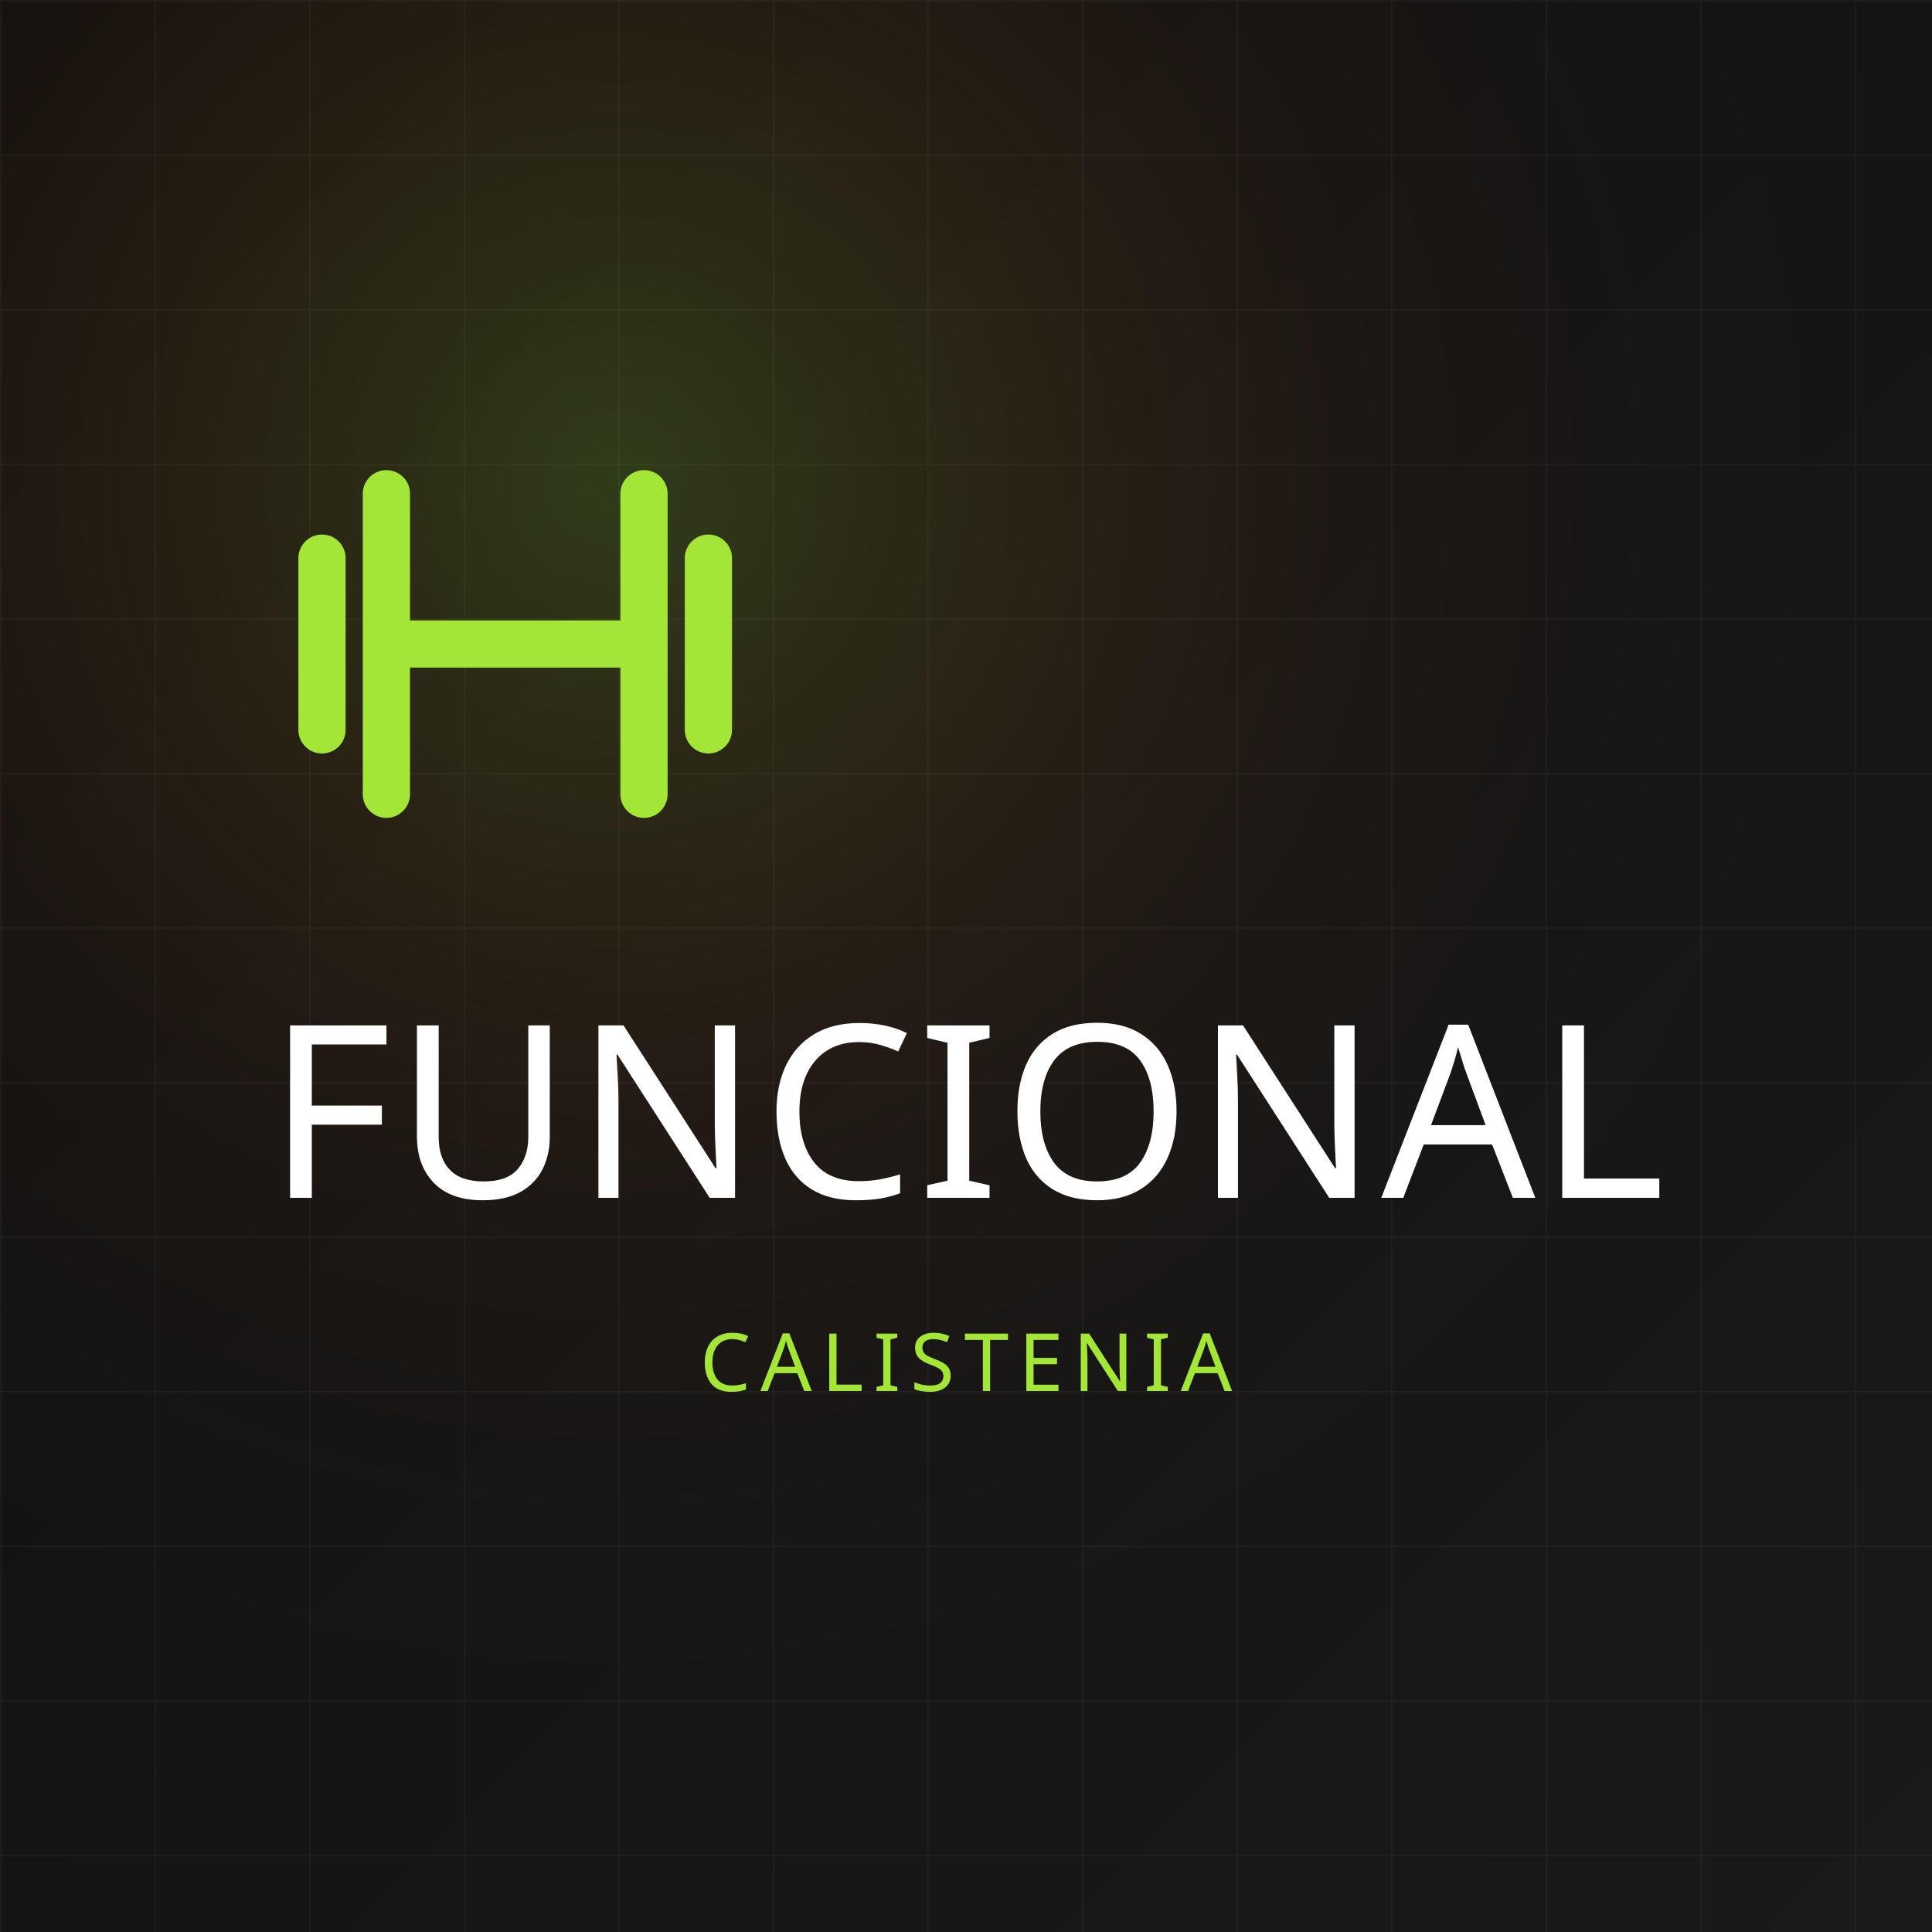
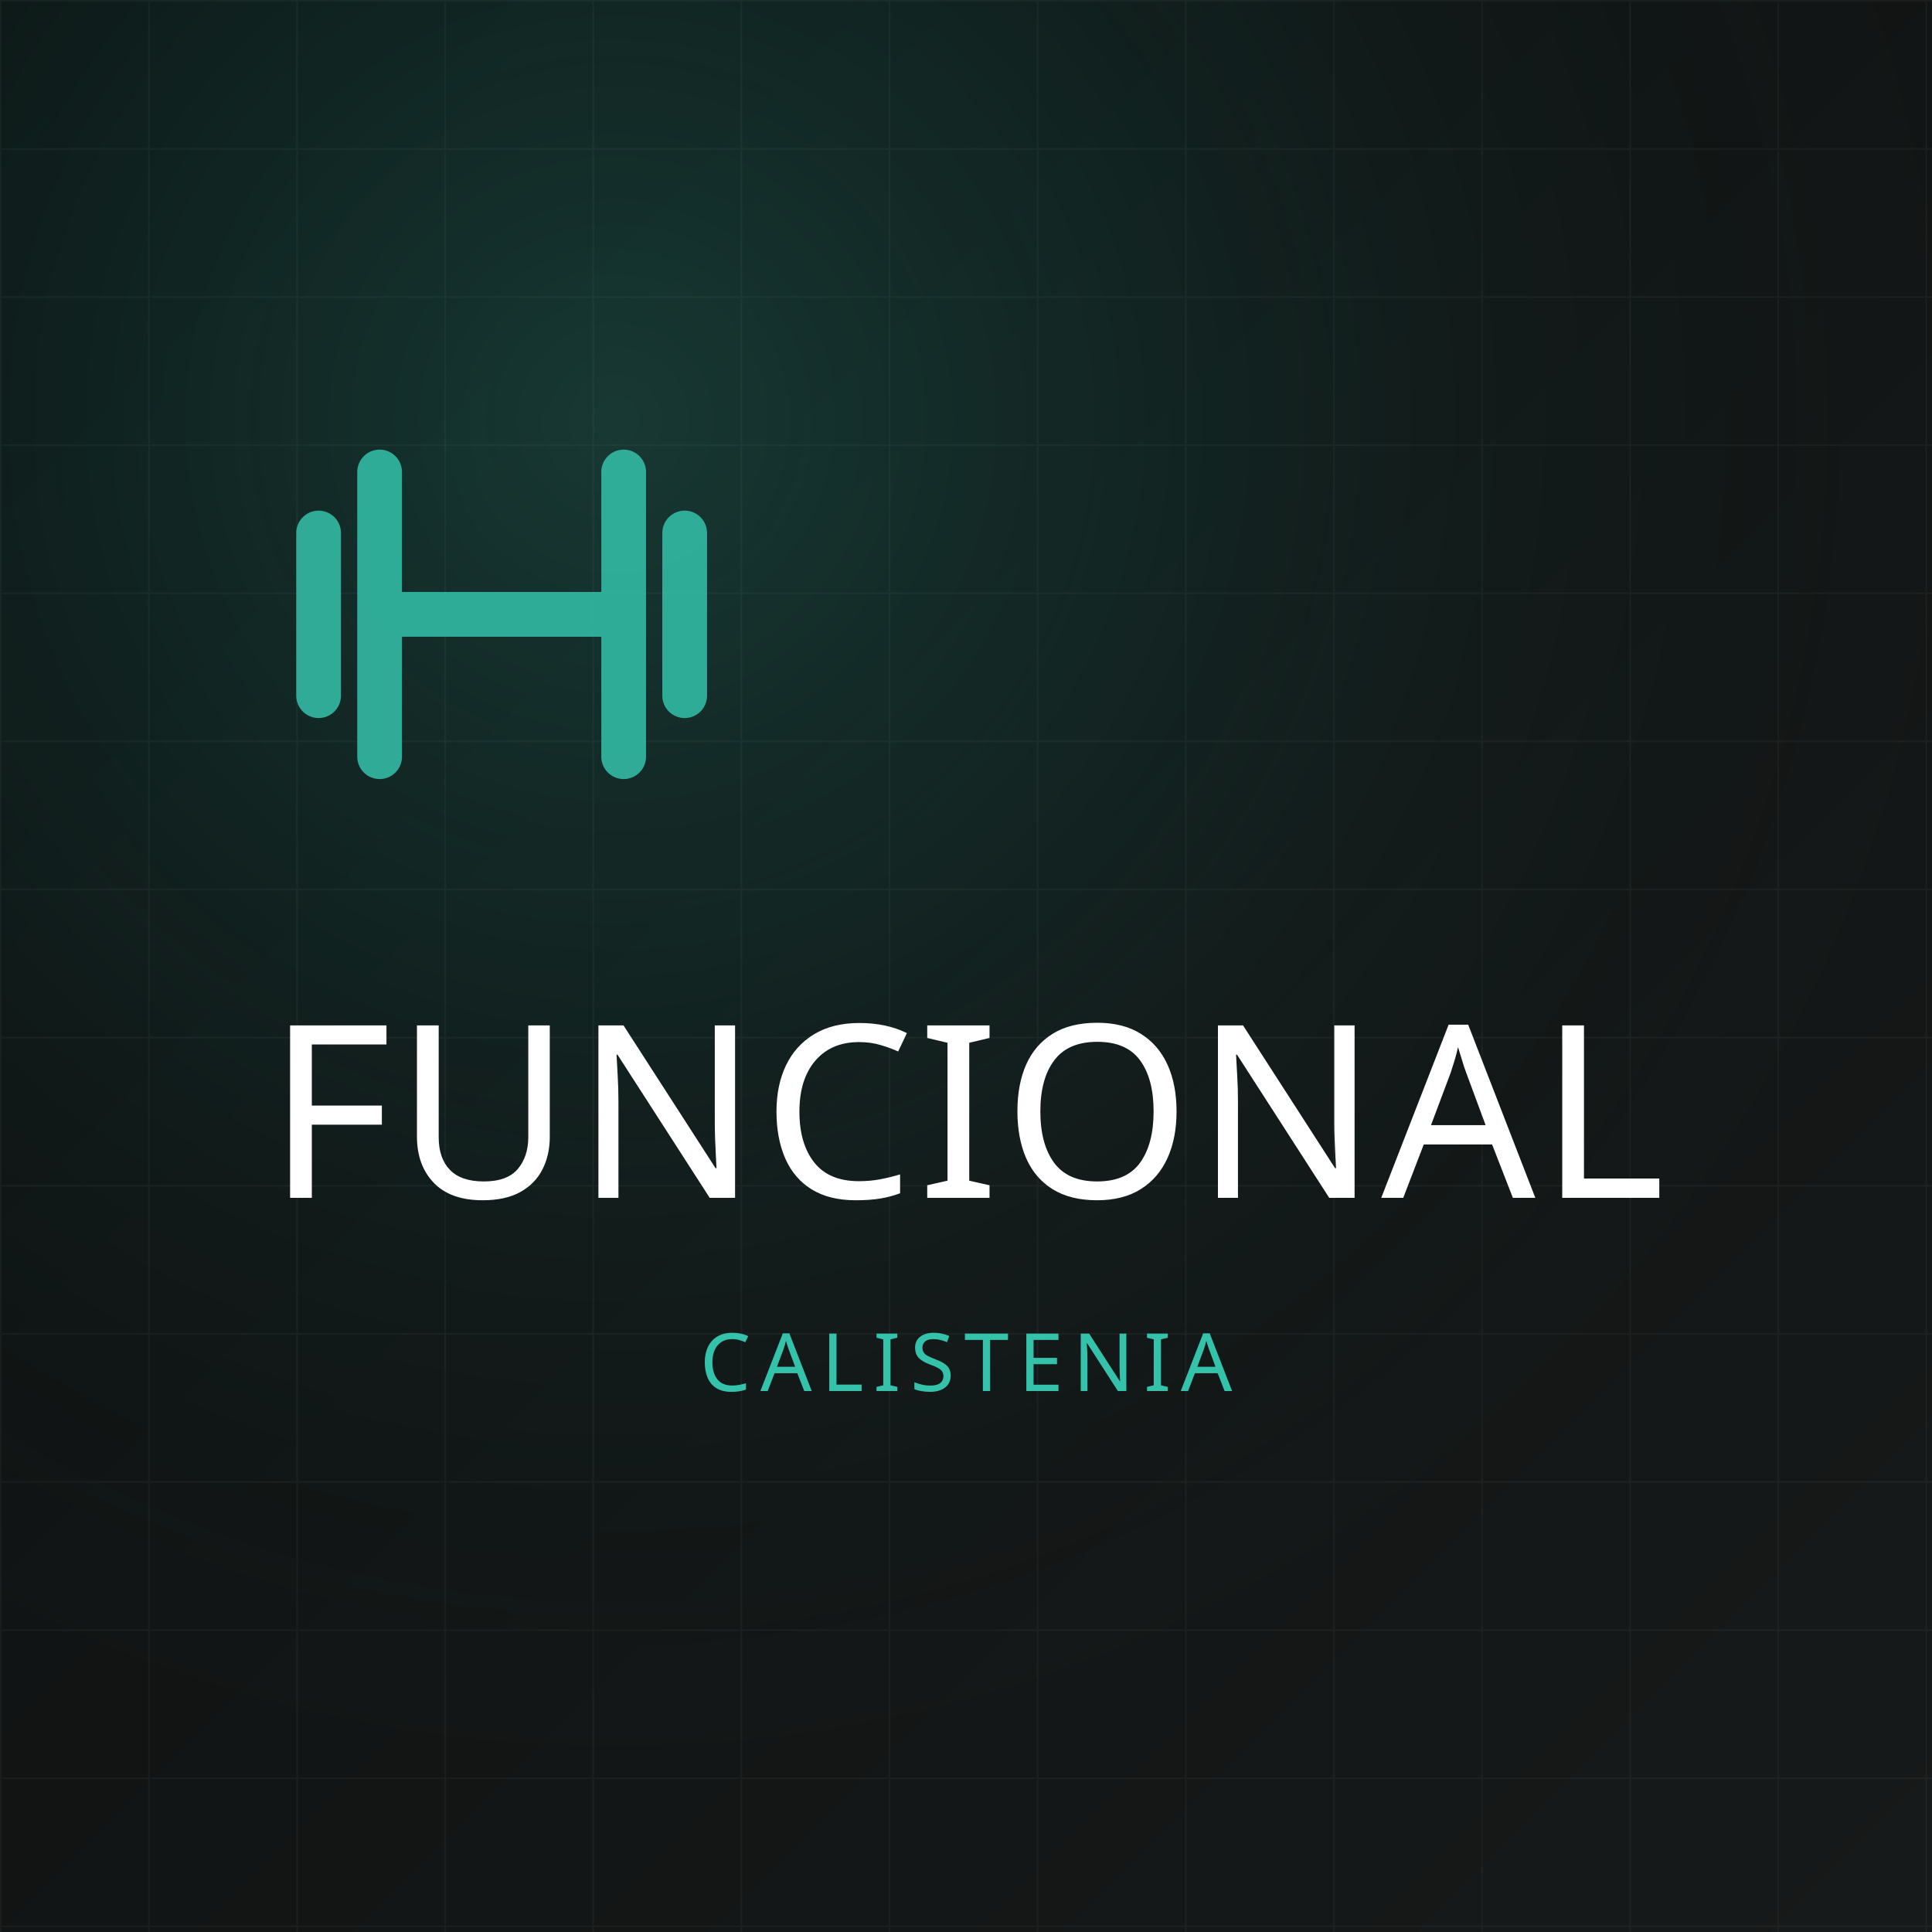
<svg xmlns="http://www.w3.org/2000/svg" width="600" height="600" viewBox="0 0 600 600" role="img" aria-label="FUNCIONAL">
  <defs>
    <linearGradient id="bg" x1="0" y1="0" x2="1" y2="1">
-       <stop offset="0" stop-color="#0f0f0f" />
-       <stop offset="1" stop-color="#1a1a1a" />
+       <stop offset="0" stop-color="#0d0f0f" />
+       <stop offset="1" stop-color="#171a1a" />
    </linearGradient>
-     <radialGradient id="glow" cx="32%" cy="25%" r="70%">
-       <stop offset="0" stop-color="#a3e635" stop-opacity="0.20" />
-       <stop offset="0.5" stop-color="#f97316" stop-opacity="0.05" />
+     <radialGradient id="glow" cx="32%" cy="22%" r="75%">
+       <stop offset="0" stop-color="#34c2ab" stop-opacity="0.22" />
+       <stop offset="0.55" stop-color="#0e9e8a" stop-opacity="0.06" />
      <stop offset="1" stop-color="#0a0a0a" stop-opacity="0" />
    </radialGradient>
-     <pattern id="grid" width="48" height="48" patternUnits="userSpaceOnUse">
-       <path d="M48 0H0V48" fill="none" stroke="#ffffff" stroke-opacity="0.04" stroke-width="1" />
+     <pattern id="grid" width="46" height="46" patternUnits="userSpaceOnUse">
+       <path d="M46 0H0V46" fill="none" stroke="#ffffff" stroke-opacity="0.04" stroke-width="1" />
    </pattern>
  </defs>
  <rect width="600" height="600" fill="url(#bg)" />
  <rect width="600" height="600" fill="url(#grid)" />
  <rect width="600" height="600" fill="url(#glow)" />
-   <g transform="translate(80,120) scale(6.666667)" stroke="#a3e635" stroke-width="2.2" fill="none" stroke-linecap="round" stroke-linejoin="round">
+   <g transform="translate(80,115) scale(6.315789)" stroke="#34c2ab" stroke-opacity="0.85" stroke-width="2.2" fill="none" stroke-linecap="round" stroke-linejoin="round">
    <path d="M6 5v14M3 8v8M18 5v14M21 8v8M6 12h12" />
  </g>
  <text x="50%" y="372" text-anchor="middle" font-family="Anton, Impact, sans-serif" font-size="75" fill="#ffffff" letter-spacing="1">FUNCIONAL</text>
-   <text x="50%" y="432" text-anchor="middle" font-family="Oswald, sans-serif" font-size="25" fill="#a3e635" letter-spacing="3">CALISTENIA</text>
+   <text x="50%" y="432" text-anchor="middle" font-family="Oswald, sans-serif" font-size="25" fill="#34c2ab" letter-spacing="3">CALISTENIA</text>
</svg>
